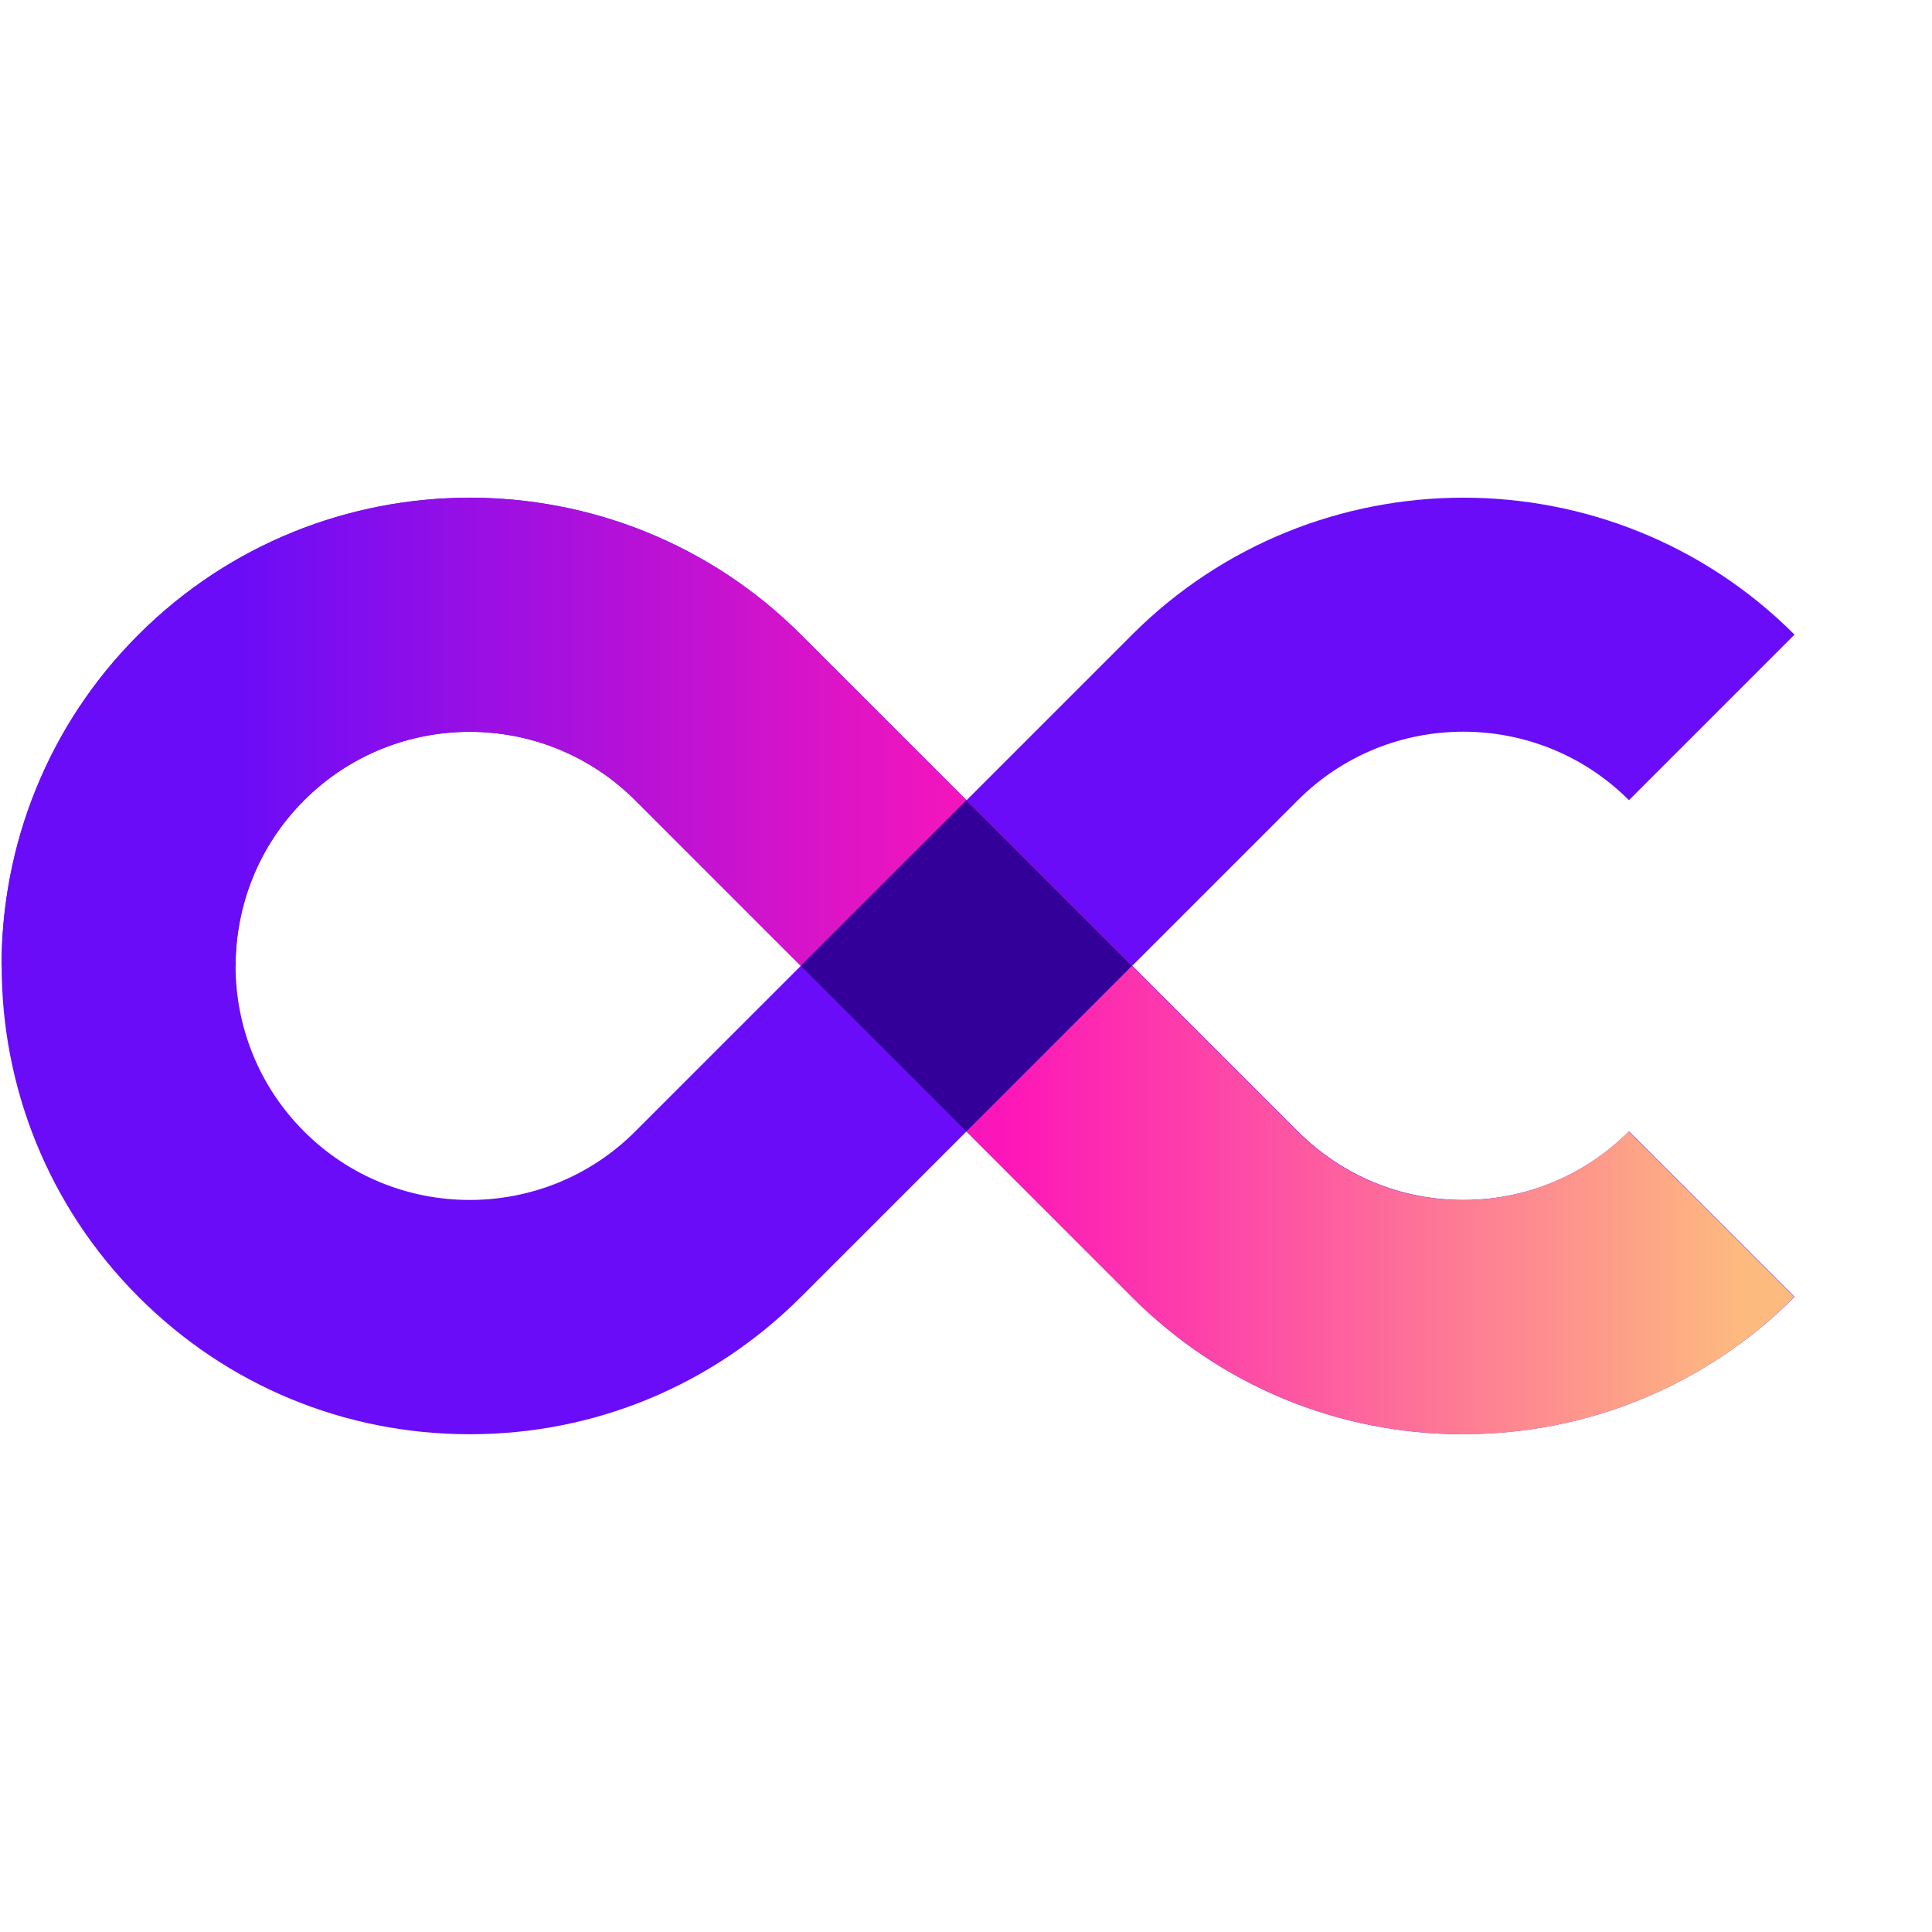
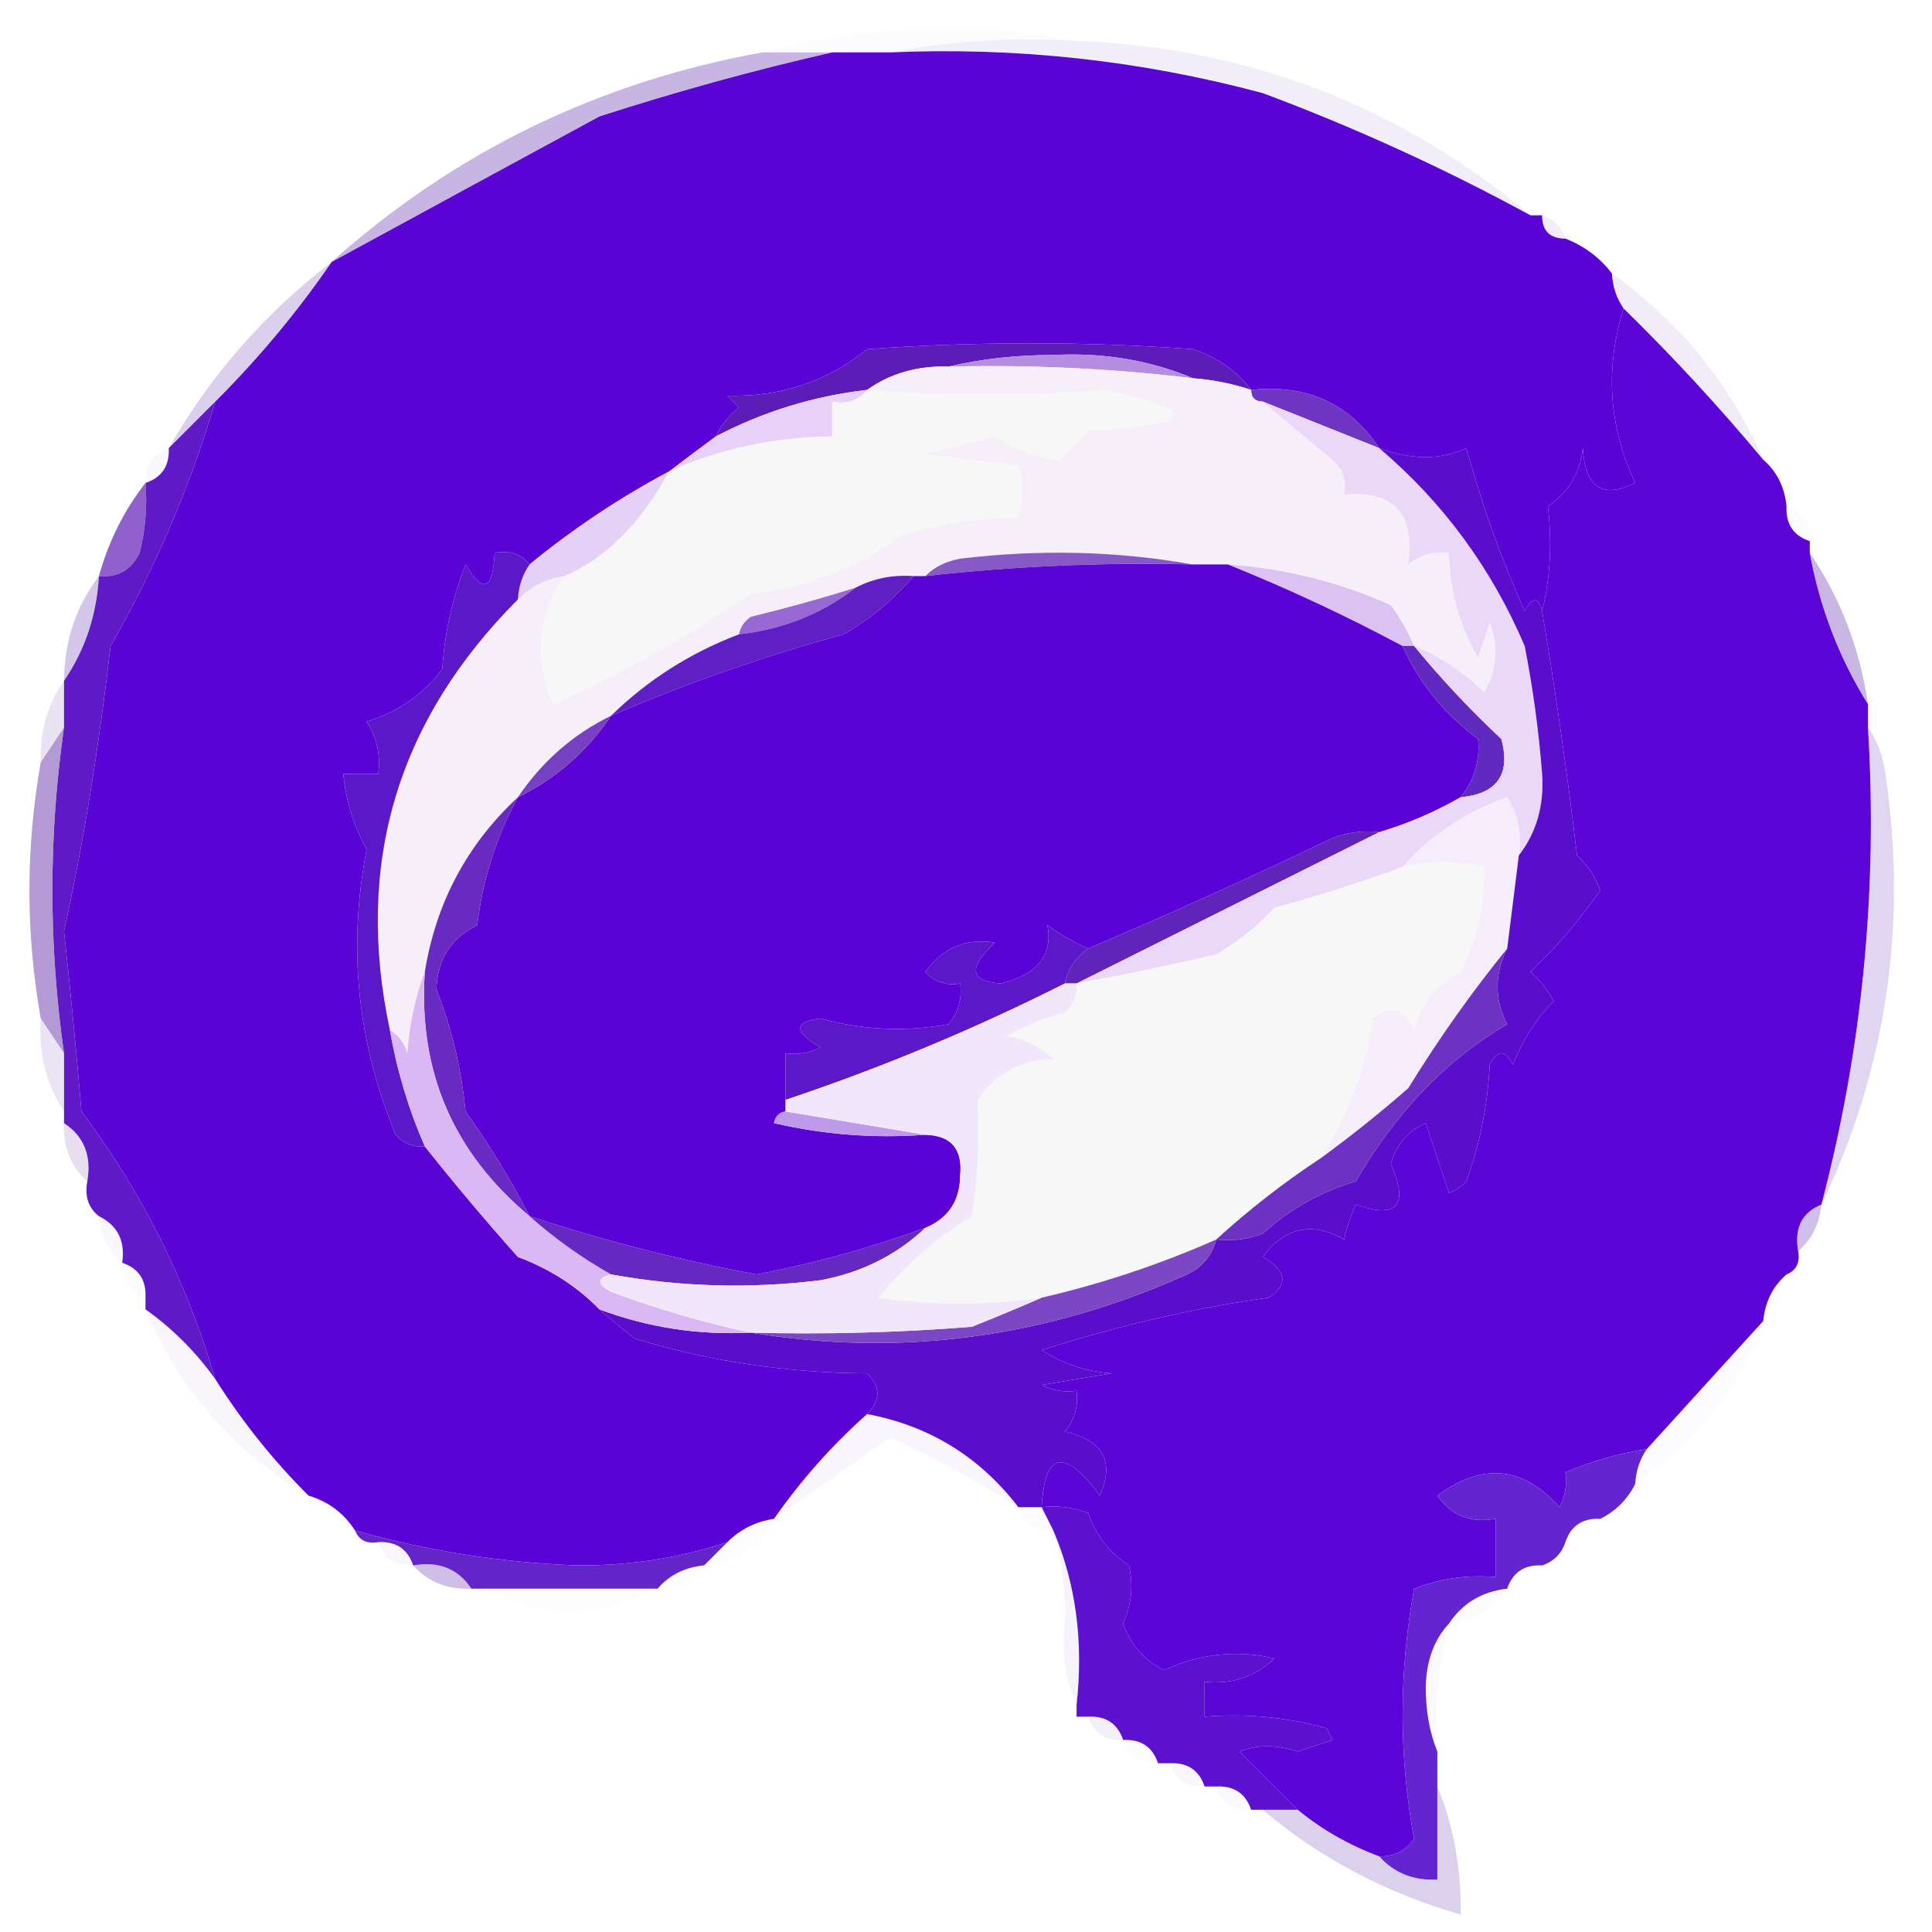
- <svg xmlns="http://www.w3.org/2000/svg" id="Layer_2" data-name="Layer 2" viewBox="0 0 165 165">
-   <defs>
-     <style>
-       .cls-1 {
-         fill: url(#linear-gradient);
-       }
- 
-       .cls-1, .cls-2, .cls-3, .cls-4 {
-         stroke-width: 0px;
-       }
- 
-       .cls-2 {
-         fill: #6a0cf8;
-       }
- 
-       .cls-3 {
-         fill: none;
-       }
- 
-       .cls-4 {
-         fill: #309;
-       }
-     </style>
-     <linearGradient id="linear-gradient" x1=".13" y1="82.5" x2="153.24" y2="82.5" gradientUnits="userSpaceOnUse">
-       <stop offset=".13" stop-color="#6a0cf8" />
-       <stop offset=".56" stop-color="#fd16b8" />
-       <stop offset=".97" stop-color="#fdba7f" />
-     </linearGradient>
-   </defs>
-   <g id="Layer_1-2" data-name="Layer 1">
-     <g>
-       <path class="cls-3" d="m140.58,9.06h0c-37.78-12.09-78.38-12.09-116.16,0h0c-7.3,2.34-13.02,8.05-15.35,15.35h0c-12.09,37.78-12.09,78.39,0,116.16h0c2.34,7.3,8.05,13.02,15.35,15.35h0c37.78,12.09,78.38,12.09,116.16,0h0c7.3-2.34,13.02-8.05,15.35-15.35h0c12.09-37.78,12.09-78.39,0-116.16h0c-2.34-7.3-8.05-13.02-15.35-15.35Z" />
-       <g>
-         <path class="cls-2" d="m124.96,122.49c-10.68,0-20.73-4.16-28.28-11.72l-14.14-14.14-14.14,14.14c-7.56,7.55-17.6,11.72-28.28,11.72s-20.73-4.16-28.28-11.72c-15.6-15.6-15.6-40.97,0-56.57,15.6-15.6,40.97-15.6,56.57,0l14.14,14.14,14.14-14.14c15.6-15.59,40.97-15.6,56.57,0l-14.14,14.14c-7.8-7.8-20.49-7.8-28.28,0l-14.14,14.14,14.14,14.14c3.78,3.78,8.8,5.86,14.14,5.86s10.36-2.08,14.14-5.86l14.14,14.14c-7.56,7.55-17.6,11.72-28.28,11.72ZM40.11,62.5c-5.12,0-10.24,1.95-14.14,5.85-7.8,7.8-7.8,20.49,0,28.28,7.8,7.8,20.49,7.8,28.28,0l14.14-14.14-14.14-14.14c-3.9-3.9-9.02-5.85-14.14-5.85Z" />
-         <path class="cls-1" d="m11.82,54.21C4.02,62,.12,72.25.13,82.49h19.99c0-5.12,1.95-10.24,5.85-14.14,3.9-3.9,9.02-5.85,14.14-5.85s10.24,1.95,14.14,5.85l14.14,14.14,14.14,14.14,14.14,14.14c7.56,7.55,17.6,11.72,28.28,11.72s20.73-4.16,28.28-11.72l-14.14-14.14c-3.78,3.78-8.8,5.86-14.14,5.86s-10.36-2.08-14.14-5.86l-14.14-14.14h0s-14.14-14.14-14.14-14.14l-14.14-14.14c-15.6-15.59-40.97-15.6-56.57,0Z" />
-         <rect class="cls-4" x="72.53" y="72.49" width="20" height="20" transform="translate(-34.16 82.52) rotate(-45)" />
-       </g>
-     </g>
+ <svg xmlns="http://www.w3.org/2000/svg" version="1.1" width="166px" height="166px" style="shape-rendering:geometricPrecision; text-rendering:geometricPrecision; image-rendering:optimizeQuality; fill-rule:evenodd; clip-rule:evenodd">
+   <g>
+     <path style="opacity:0.059" fill="#d0c3e6" d="M 92.5,3.5 C 86.974,3.179 81.641,3.512 76.5,4.5C 74.833,4.5 73.167,4.5 71.5,4.5C 69.5,4.5 67.5,4.5 65.5,4.5C 70.933,3.069 76.6,2.402 82.5,2.5C 86.017,2.502 89.351,2.835 92.5,3.5 Z" />
+   </g>
+   <g>
+     <path style="opacity:1" fill="#5b04d6" d="M 71.5,4.5 C 73.167,4.5 74.833,4.5 76.5,4.5C 87.348,4.026 98.015,5.193 108.5,8C 116.417,10.958 124.083,14.458 131.5,18.5C 131.833,18.5 132.167,18.5 132.5,18.5C 132.5,19.833 133.167,20.5 134.5,20.5C 136.141,21.147 137.474,22.147 138.5,23.5C 138.557,24.609 138.89,25.609 139.5,26.5C 137.89,31.666 138.223,36.666 140.5,41.5C 137.682,42.882 136.182,41.882 136,38.5C 135.755,40.663 134.755,42.33 133,43.5C 133.367,46.665 133.201,49.665 132.5,52.5C 132.19,51.262 131.69,51.262 131,52.5C 128.96,47.947 127.293,43.281 126,38.5C 123.793,39.538 121.293,39.538 118.5,38.5C 115.948,34.663 112.281,32.997 107.5,33.5C 106.251,31.864 104.584,30.697 102.5,30C 93.167,29.333 83.833,29.333 74.5,30C 71.059,32.789 67.059,34.123 62.5,34C 62.833,34.333 63.167,34.667 63.5,35C 62.62,35.708 61.953,36.542 61.5,37.5C 60.128,38.512 58.795,39.512 57.5,40.5C 53.228,42.774 49.228,45.441 45.5,48.5C 44.791,47.596 43.791,47.263 42.5,47.5C 42.349,50.718 41.516,51.051 40,48.5C 38.873,51.377 38.206,54.377 38,57.5C 36.316,59.706 34.15,61.206 31.5,62C 32.38,63.356 32.714,64.856 32.5,66.5C 31.5,66.5 30.5,66.5 29.5,66.5C 29.715,68.774 30.382,70.941 31.5,73C 29.871,81.412 30.704,89.579 34,97.5C 34.671,98.252 35.504,98.586 36.5,98.5C 39.03,101.688 41.696,104.855 44.5,108C 47.239,109.026 49.572,110.526 51.5,112.5C 52.429,113.315 53.429,114.148 54.5,115C 60.935,116.963 67.601,117.963 74.5,118C 75.684,119.145 75.684,120.312 74.5,121.5C 71.491,124.177 68.824,127.177 66.5,130.5C 64.938,130.733 63.605,131.4 62.5,132.5C 58.372,133.874 54.039,134.541 49.5,134.5C 43.015,134.252 36.682,133.252 30.5,131.5C 29.564,130.026 28.23,129.026 26.5,128.5C 23.453,125.455 20.787,122.122 18.5,118.5C 16.016,110.046 12.182,102.379 7,95.5C 6.56,90.327 6.06,85.161 5.5,80C 7.131,72.644 8.465,64.478 9.5,55.5C 13.316,48.866 16.316,41.866 18.5,34.5C 22.233,30.773 25.567,26.773 28.5,22.5C 36.038,18.392 43.705,14.226 51.5,10C 58.208,7.834 64.874,6.001 71.5,4.5 Z" />
+   </g>
+   <g>
+     <path style="opacity:0.184" fill="#baa2df" d="M 76.5,4.5 C 81.641,3.512 86.974,3.179 92.5,3.5C 107.303,4.105 120.303,9.105 131.5,18.5C 124.083,14.458 116.417,10.958 108.5,8C 98.015,5.193 87.348,4.026 76.5,4.5 Z" />
+   </g>
+   <g>
+     <path style="opacity:0.671" fill="#ae91d7" d="M 65.5,4.5 C 67.5,4.5 69.5,4.5 71.5,4.5C 64.874,6.001 58.208,7.834 51.5,10C 43.705,14.226 36.038,18.392 28.5,22.5C 39.063,13.053 51.397,7.053 65.5,4.5 Z" />
+   </g>
+   <g>
+     <path style="opacity:0.31" fill="#d4c5e8" d="M 132.5,18.5 C 133.5,18.833 134.167,19.5 134.5,20.5C 133.167,20.5 132.5,19.833 132.5,18.5 Z" />
+   </g>
+   <g>
+     <path style="opacity:0.302" fill="#d1c1e8" d="M 138.5,23.5 C 144.342,27.669 148.675,33.002 151.5,39.5C 147.733,34.977 143.733,30.643 139.5,26.5C 138.89,25.609 138.557,24.609 138.5,23.5 Z" />
+   </g>
+   <g>
+     <path style="opacity:0.522" fill="#bba2dd" d="M 28.5,22.5 C 25.567,26.773 22.233,30.773 18.5,34.5C 17.167,35.833 15.833,37.167 14.5,38.5C 18.084,32.247 22.751,26.914 28.5,22.5 Z" />
+   </g>
+   <g>
+     <path style="opacity:1" fill="#5d1bb7" d="M 107.5,33.5 C 105.883,32.962 104.216,32.629 102.5,32.5C 98.797,30.945 94.797,30.278 90.5,30.5C 87.314,30.502 84.314,30.835 81.5,31.5C 78.848,31.41 76.514,32.076 74.5,33.5C 69.91,34.03 65.576,35.364 61.5,37.5C 61.953,36.542 62.62,35.708 63.5,35C 63.167,34.667 62.833,34.333 62.5,34C 67.059,34.123 71.059,32.789 74.5,30C 83.833,29.333 93.167,29.333 102.5,30C 104.584,30.697 106.251,31.864 107.5,33.5 Z" />
+   </g>
+   <g>
+     <path style="opacity:1" fill="#b48ce0" d="M 81.5,31.5 C 84.314,30.835 87.314,30.502 90.5,30.5C 94.797,30.278 98.797,30.945 102.5,32.5C 95.535,31.659 88.535,31.326 81.5,31.5 Z" />
+   </g>
+   <g>
+     <path style="opacity:1" fill="#6e35c2" d="M 107.5,33.5 C 112.281,32.997 115.948,34.663 118.5,38.5C 115.167,37.167 111.833,35.833 108.5,34.5C 107.833,34.5 107.5,34.167 107.5,33.5 Z" />
+   </g>
+   <g>
+     <path style="opacity:1" fill="#5b05d7" d="M 139.5,26.5 C 143.733,30.643 147.733,34.977 151.5,39.5C 152.674,40.514 153.34,41.847 153.5,43.5C 153.427,45.027 154.094,46.027 155.5,46.5C 155.5,46.833 155.5,47.167 155.5,47.5C 156.36,52.207 158.027,56.541 160.5,60.5C 160.5,61.167 160.5,61.833 160.5,62.5C 161.353,76.436 160.02,90.103 156.5,103.5C 154.824,104.183 154.157,105.517 154.5,107.5C 154.672,108.492 154.338,109.158 153.5,109.5C 152.326,110.514 151.66,111.847 151.5,113.5C 148.167,117.167 144.833,120.833 141.5,124.5C 139.071,124.884 136.737,125.551 134.5,126.5C 134.649,127.552 134.483,128.552 134,129.5C 130.877,125.971 127.377,125.638 123.5,128.5C 124.668,130.217 126.335,130.884 128.5,130.5C 128.5,132.167 128.5,133.833 128.5,135.5C 126.08,135.292 123.747,135.626 121.5,136.5C 120.188,143.724 120.188,150.891 121.5,158C 120.756,159.039 119.756,159.539 118.5,159.5C 115.9,158.532 113.566,157.199 111.5,155.5C 109.881,153.881 108.215,152.215 106.5,150.5C 107.995,149.888 109.662,149.888 111.5,150.5C 112.5,150.167 113.5,149.833 114.5,149.5C 114.333,149.167 114.167,148.833 114,148.5C 110.606,147.544 107.106,147.211 103.5,147.5C 103.5,146.5 103.5,145.5 103.5,144.5C 105.827,144.753 107.827,144.086 109.5,142.5C 106.324,141.738 103.158,142.071 100,143.5C 98.298,142.631 97.131,141.298 96.5,139.5C 97.228,137.845 97.395,136.179 97,134.5C 95.325,133.405 94.158,131.905 93.5,130C 92.207,129.51 90.873,129.343 89.5,129.5C 89.763,124.722 91.43,124.388 94.5,128.5C 95.792,125.589 94.792,123.756 91.5,123C 92.337,121.989 92.67,120.822 92.5,119.5C 91.448,119.649 90.448,119.483 89.5,119C 91.5,118.667 93.5,118.333 95.5,118C 93.285,117.83 91.285,117.163 89.5,116C 96.044,113.902 102.544,112.402 109,111.5C 110.726,110.352 110.559,109.185 108.5,108C 110.393,105.443 112.727,104.943 115.5,106.5C 115.669,105.603 116.002,104.603 116.5,103.5C 120.08,104.75 121.08,103.583 119.5,100C 119.954,98.378 120.954,97.212 122.5,96.5C 123.167,98.5 123.833,100.5 124.5,102.5C 125.086,102.291 125.586,101.957 126,101.5C 127.153,98.289 127.82,94.956 128,91.5C 128.667,90.167 129.333,90.167 130,91.5C 130.789,89.42 131.956,87.587 133.5,86C 132.978,85.05 132.311,84.216 131.5,83.5C 133.727,81.393 135.727,79.06 137.5,76.5C 137.081,75.328 136.415,74.328 135.5,73.5C 134.664,66.451 133.664,59.451 132.5,52.5C 133.201,49.665 133.367,46.665 133,43.5C 134.755,42.33 135.755,40.663 136,38.5C 136.182,41.882 137.682,42.882 140.5,41.5C 138.223,36.666 137.89,31.666 139.5,26.5 Z" />
+   </g>
+   <g>
+     <path style="opacity:1" fill="#f7f7f8" d="M 74.5,33.5 C 81.376,34.062 88.209,34.062 95,33.5C 103.294,35.318 102.794,36.485 93.5,37C 92.667,37.833 91.833,38.667 91,39.5C 89.261,39.434 87.428,38.767 85.5,37.5C 83.5,38 81.5,38.5 79.5,39C 82.167,39.333 84.833,39.667 87.5,40C 87.966,41.299 87.966,42.799 87.5,44.5C 84.09,44.457 80.757,44.957 77.5,46C 73.642,48.809 69.309,50.476 64.5,51C 59.031,54.73 53.364,57.896 47.5,60.5C 45.876,56.556 46.209,52.889 48.5,49.5C 52.06,47.95 55.06,44.95 57.5,40.5C 61.862,38.544 66.529,37.544 71.5,37.5C 71.5,36.5 71.5,35.5 71.5,34.5C 72.791,34.737 73.791,34.404 74.5,33.5 Z" />
+   </g>
+   <g>
+     <path style="opacity:1" fill="#e7d1f8" d="M 74.5,33.5 C 73.791,34.404 72.791,34.737 71.5,34.5C 71.5,35.5 71.5,36.5 71.5,37.5C 66.529,37.544 61.862,38.544 57.5,40.5C 58.795,39.512 60.128,38.512 61.5,37.5C 65.576,35.364 69.91,34.03 74.5,33.5 Z" />
+   </g>
+   <g>
+     <path style="opacity:0.173" fill="#dacded" d="M 14.5,38.5 C 14.573,40.027 13.906,41.027 12.5,41.5C 12.427,39.973 13.094,38.973 14.5,38.5 Z" />
+   </g>
+   <g>
+     <path style="opacity:1" fill="#f6effa" d="M 81.5,31.5 C 88.535,31.326 95.535,31.659 102.5,32.5C 104.216,32.629 105.883,32.962 107.5,33.5C 107.5,34.167 107.833,34.5 108.5,34.5C 110.429,36.148 112.429,37.815 114.5,39.5C 115.386,40.325 115.719,41.325 115.5,42.5C 119.759,42.102 121.592,44.102 121,48.5C 122.011,47.663 123.178,47.33 124.5,47.5C 124.562,50.753 125.396,53.753 127,56.5C 127.333,55.5 127.667,54.5 128,53.5C 128.808,55.579 128.641,57.579 127.5,59.5C 125.736,57.722 123.736,56.389 121.5,55.5C 120.972,54.279 120.305,53.113 119.5,52C 115.086,50.015 110.42,48.848 105.5,48.5C 104.5,48.5 103.5,48.5 102.5,48.5C 96.013,47.346 89.346,47.179 82.5,48C 81.263,48.232 80.263,48.732 79.5,49.5C 79.167,49.5 78.833,49.5 78.5,49.5C 76.709,49.366 75.042,49.699 73.5,50.5C 70.546,51.428 67.546,52.261 64.5,53C 63.944,53.383 63.611,53.883 63.5,54.5C 59.317,56.087 55.651,58.421 52.5,61.5C 49.236,63.094 46.569,65.427 44.5,68.5C 40.136,72.547 37.469,77.547 36.5,83.5C 35.686,85.631 35.186,87.964 35,90.5C 34.722,89.584 34.222,88.918 33.5,88.5C 30.448,74.246 34.115,61.912 44.5,51.5C 45.605,50.4 46.938,49.733 48.5,49.5C 46.209,52.889 45.876,56.556 47.5,60.5C 53.364,57.896 59.031,54.73 64.5,51C 69.309,50.476 73.642,48.809 77.5,46C 80.757,44.957 84.09,44.457 87.5,44.5C 87.966,42.799 87.966,41.299 87.5,40C 84.833,39.667 82.167,39.333 79.5,39C 81.5,38.5 83.5,38 85.5,37.5C 87.428,38.767 89.261,39.434 91,39.5C 91.833,38.667 92.667,37.833 93.5,37C 102.794,36.485 103.294,35.318 95,33.5C 88.209,34.062 81.376,34.062 74.5,33.5C 76.514,32.076 78.848,31.41 81.5,31.5 Z" />
+   </g>
+   <g>
+     <path style="opacity:1" fill="#e5d1f5" d="M 57.5,40.5 C 55.06,44.95 52.06,47.95 48.5,49.5C 46.938,49.733 45.605,50.4 44.5,51.5C 44.557,50.391 44.89,49.391 45.5,48.5C 49.228,45.441 53.228,42.774 57.5,40.5 Z" />
+   </g>
+   <g>
+     <path style="opacity:0.11" fill="#e8e1f4" d="M 153.5,43.5 C 154.906,43.973 155.573,44.973 155.5,46.5C 154.094,46.027 153.427,45.027 153.5,43.5 Z" />
+   </g>
+   <g>
+     <path style="opacity:1" fill="#8759c6" d="M 102.5,48.5 C 94.799,48.309 87.132,48.642 79.5,49.5C 80.263,48.732 81.263,48.232 82.5,48C 89.346,47.179 96.013,47.346 102.5,48.5 Z" />
+   </g>
+   <g>
+     <path style="opacity:1" fill="#9060cc" d="M 12.5,41.5 C 12.662,43.527 12.495,45.527 12,47.5C 11.29,48.973 10.124,49.64 8.5,49.5C 9.326,46.515 10.659,43.849 12.5,41.5 Z" />
+   </g>
+   <g>
+     <path style="opacity:1" fill="#dcc1f3" d="M 105.5,48.5 C 110.42,48.848 115.086,50.015 119.5,52C 120.305,53.113 120.972,54.279 121.5,55.5C 121.167,55.5 120.833,55.5 120.5,55.5C 115.587,52.875 110.587,50.542 105.5,48.5 Z" />
+   </g>
+   <g>
+     <path style="opacity:0.741" fill="#b69ddc" d="M 155.5,47.5 C 158.129,51.377 159.796,55.71 160.5,60.5C 158.027,56.541 156.36,52.207 155.5,47.5 Z" />
+   </g>
+   <g>
+     <path style="opacity:1" fill="#9868d5" d="M 73.5,50.5 C 70.646,52.729 67.313,54.062 63.5,54.5C 63.611,53.883 63.944,53.383 64.5,53C 67.546,52.261 70.546,51.428 73.5,50.5 Z" />
+   </g>
+   <g>
+     <path style="opacity:0.612" fill="#b9a0dc" d="M 8.5,49.5 C 8.31,52.855 7.31,55.855 5.5,58.5C 5.528,55.084 6.528,52.084 8.5,49.5 Z" />
+   </g>
+   <g>
+     <path style="opacity:1" fill="#601fc5" d="M 78.5,49.5 C 76.786,51.515 74.786,53.181 72.5,54.5C 65.537,56.414 58.87,58.747 52.5,61.5C 55.651,58.421 59.317,56.087 63.5,54.5C 67.313,54.062 70.646,52.729 73.5,50.5C 75.042,49.699 76.709,49.366 78.5,49.5 Z" />
+   </g>
+   <g>
+     <path style="opacity:1" fill="#5b03d7" d="M 102.5,48.5 C 103.5,48.5 104.5,48.5 105.5,48.5C 110.587,50.542 115.587,52.875 120.5,55.5C 121.904,58.662 124.071,61.328 127,63.5C 127.182,65.33 126.682,66.997 125.5,68.5C 123.287,69.773 120.954,70.773 118.5,71.5C 117.127,71.343 115.793,71.51 114.5,72C 107.483,75.369 100.483,78.535 93.5,81.5C 92.279,80.972 91.113,80.305 90,79.5C 90.474,82.084 89.14,83.751 86,84.5C 83.314,84.316 83.148,83.15 85.5,81C 83.064,80.564 81.064,81.397 79.5,83.5C 80.325,84.386 81.325,84.719 82.5,84.5C 82.67,85.822 82.337,86.989 81.5,88C 77.798,88.681 74.131,88.515 70.5,87.5C 68.185,87.799 68.185,88.632 70.5,90C 69.552,90.483 68.552,90.65 67.5,90.5C 67.5,91.833 67.5,93.167 67.5,94.5C 67.5,94.833 67.5,95.167 67.5,95.5C 66.957,95.56 66.624,95.893 66.5,96.5C 70.783,97.492 75.116,97.826 79.5,97.5C 81.722,97.559 82.722,98.725 82.5,101C 82.478,103.183 81.478,104.683 79.5,105.5C 74.814,107.214 69.981,108.547 65,109.5C 58.362,108.257 51.862,106.591 45.5,104.5C 43.919,101.403 42.086,98.403 40,95.5C 39.641,91.814 38.807,88.314 37.5,85C 37.581,82.443 38.747,80.61 41,79.5C 41.484,75.55 42.651,71.883 44.5,68.5C 47.764,66.906 50.431,64.573 52.5,61.5C 58.87,58.747 65.537,56.414 72.5,54.5C 74.786,53.181 76.786,51.515 78.5,49.5C 78.833,49.5 79.167,49.5 79.5,49.5C 87.132,48.642 94.799,48.309 102.5,48.5 Z" />
+   </g>
+   <g>
+     <path style="opacity:1" fill="#6029bf" d="M 120.5,55.5 C 120.833,55.5 121.167,55.5 121.5,55.5C 123.795,58.297 126.295,60.964 129,63.5C 129.813,66.539 128.646,68.206 125.5,68.5C 126.682,66.997 127.182,65.33 127,63.5C 124.071,61.328 121.904,58.662 120.5,55.5 Z" />
+   </g>
+   <g>
+     <path style="opacity:0.365" fill="#c3b1dd" d="M 5.5,58.5 C 5.5,59.833 5.5,61.167 5.5,62.5C 4.833,63.5 4.167,64.5 3.5,65.5C 3.41,62.848 4.076,60.514 5.5,58.5 Z" />
+   </g>
+   <g>
+     <path style="opacity:1" fill="#5b18c9" d="M 45.5,48.5 C 44.89,49.391 44.557,50.391 44.5,51.5C 34.115,61.912 30.448,74.246 33.5,88.5C 34.099,91.963 35.099,95.296 36.5,98.5C 35.504,98.586 34.671,98.252 34,97.5C 30.704,89.579 29.871,81.412 31.5,73C 30.382,70.941 29.715,68.774 29.5,66.5C 30.5,66.5 31.5,66.5 32.5,66.5C 32.714,64.856 32.38,63.356 31.5,62C 34.15,61.206 36.316,59.706 38,57.5C 38.206,54.377 38.873,51.377 40,48.5C 41.516,51.051 42.349,50.718 42.5,47.5C 43.791,47.263 44.791,47.596 45.5,48.5 Z" />
+   </g>
+   <g>
+     <path style="opacity:1" fill="#7540c1" d="M 52.5,61.5 C 50.431,64.573 47.764,66.906 44.5,68.5C 46.569,65.427 49.236,63.094 52.5,61.5 Z" />
+   </g>
+   <g>
+     <path style="opacity:1" fill="#5f19c6" d="M 18.5,34.5 C 16.316,41.866 13.316,48.866 9.5,55.5C 8.465,64.478 7.131,72.644 5.5,80C 6.06,85.161 6.56,90.327 7,95.5C 12.182,102.379 16.016,110.046 18.5,118.5C 16.812,116.146 14.812,114.146 12.5,112.5C 12.5,112.167 12.5,111.833 12.5,111.5C 12.573,109.973 11.906,108.973 10.5,108.5C 10.771,106.62 10.104,105.287 8.5,104.5C 7.596,103.791 7.263,102.791 7.5,101.5C 7.88,99.302 7.213,97.635 5.5,96.5C 5.5,96.167 5.5,95.833 5.5,95.5C 5.5,93.833 5.5,92.167 5.5,90.5C 4.167,81.167 4.167,71.833 5.5,62.5C 5.5,61.167 5.5,59.833 5.5,58.5C 7.31,55.855 8.31,52.855 8.5,49.5C 10.124,49.64 11.29,48.973 12,47.5C 12.495,45.527 12.662,43.527 12.5,41.5C 13.906,41.027 14.573,40.027 14.5,38.5C 15.833,37.167 17.167,35.833 18.5,34.5 Z" />
+   </g>
+   <g>
+     <path style="opacity:1" fill="#6024ba" d="M 118.5,71.5 C 109.833,75.833 101.167,80.167 92.5,84.5C 92.167,84.5 91.833,84.5 91.5,84.5C 91.782,83.222 92.449,82.222 93.5,81.5C 100.483,78.535 107.483,75.369 114.5,72C 115.793,71.51 117.127,71.343 118.5,71.5 Z" />
+   </g>
+   <g>
+     <path style="opacity:1" fill="#ebd7f8" d="M 108.5,34.5 C 111.833,35.833 115.167,37.167 118.5,38.5C 123.993,43.164 128.16,48.831 131,55.5C 131.717,59.137 132.217,62.804 132.5,66.5C 132.684,69.205 132.017,71.538 130.5,73.5C 130.785,71.712 130.452,70.045 129.5,68.5C 125.851,69.804 122.851,71.804 120.5,74.5C 116.916,75.815 113.249,76.982 109.5,78C 108.04,79.582 106.373,80.915 104.5,82C 100.506,82.945 96.506,83.778 92.5,84.5C 101.167,80.167 109.833,75.833 118.5,71.5C 120.954,70.773 123.287,69.773 125.5,68.5C 128.646,68.206 129.813,66.539 129,63.5C 126.295,60.964 123.795,58.297 121.5,55.5C 123.736,56.389 125.736,57.722 127.5,59.5C 128.641,57.579 128.808,55.579 128,53.5C 127.667,54.5 127.333,55.5 127,56.5C 125.396,53.753 124.562,50.753 124.5,47.5C 123.178,47.33 122.011,47.663 121,48.5C 121.592,44.102 119.759,42.102 115.5,42.5C 115.719,41.325 115.386,40.325 114.5,39.5C 112.429,37.815 110.429,36.148 108.5,34.5 Z" />
+   </g>
+   <g>
+     <path style="opacity:1" fill="#f7f7f8" d="M 113.5,99.5 C 110.319,101.592 107.319,103.925 104.5,106.5C 99.685,108.63 94.685,110.297 89.5,111.5C 84.787,112.18 80.12,112.18 75.5,111.5C 77.751,108.705 80.418,106.372 83.5,104.5C 84.021,101.222 84.187,97.889 84,94.5C 85.558,92.232 87.724,91.066 90.5,91C 89.377,89.956 88.044,89.29 86.5,89C 88.087,88.138 89.754,87.471 91.5,87C 92.252,86.329 92.586,85.496 92.5,84.5C 96.506,83.778 100.506,82.945 104.5,82C 106.373,80.915 108.04,79.582 109.5,78C 113.249,76.982 116.916,75.815 120.5,74.5C 122.698,73.933 125.031,73.933 127.5,74.5C 127.6,77.667 126.933,80.667 125.5,83.5C 123.465,84.597 122.132,86.263 121.5,88.5C 120.572,86.665 119.406,86.332 118,87.5C 117.42,91.643 115.92,95.643 113.5,99.5 Z" />
+   </g>
+   <g>
+     <path style="opacity:0.718" fill="#9572c5" d="M 5.5,62.5 C 4.167,71.833 4.167,81.167 5.5,90.5C 4.833,89.5 4.167,88.5 3.5,87.5C 2.204,80.18 2.204,72.846 3.5,65.5C 4.167,64.5 4.833,63.5 5.5,62.5 Z" />
+   </g>
+   <g>
+     <path style="opacity:0.42" fill="#b69dde" d="M 160.5,62.5 C 161.29,63.608 161.79,64.942 162,66.5C 163.912,79.536 162.078,91.87 156.5,103.5C 160.02,90.103 161.353,76.436 160.5,62.5 Z" />
+   </g>
+   <g>
+     <path style="opacity:1" fill="#f6edfc" d="M 130.5,73.5 C 130.167,76.167 129.833,78.833 129.5,81.5C 126.443,85.258 123.61,89.258 121,93.5C 118.561,95.629 116.061,97.629 113.5,99.5C 115.92,95.643 117.42,91.643 118,87.5C 119.406,86.332 120.572,86.665 121.5,88.5C 122.132,86.263 123.465,84.597 125.5,83.5C 126.933,80.667 127.6,77.667 127.5,74.5C 125.031,73.933 122.698,73.933 120.5,74.5C 122.851,71.804 125.851,69.804 129.5,68.5C 130.452,70.045 130.785,71.712 130.5,73.5 Z" />
+   </g>
+   <g>
+     <path style="opacity:1" fill="#5c17c9" d="M 93.5,81.5 C 92.449,82.222 91.782,83.222 91.5,84.5C 83.691,88.432 75.691,91.766 67.5,94.5C 67.5,93.167 67.5,91.833 67.5,90.5C 68.552,90.65 69.552,90.483 70.5,90C 68.185,88.632 68.185,87.799 70.5,87.5C 74.131,88.515 77.798,88.681 81.5,88C 82.337,86.989 82.67,85.822 82.5,84.5C 81.325,84.719 80.325,84.386 79.5,83.5C 81.064,81.397 83.064,80.564 85.5,81C 83.148,83.15 83.314,84.316 86,84.5C 89.14,83.751 90.474,82.084 90,79.5C 91.113,80.305 92.279,80.972 93.5,81.5 Z" />
+   </g>
+   <g>
+     <path style="opacity:0.337" fill="#c3afdf" d="M 3.5,87.5 C 4.167,88.5 4.833,89.5 5.5,90.5C 5.5,92.167 5.5,93.833 5.5,95.5C 3.96,93.162 3.294,90.495 3.5,87.5 Z" />
+   </g>
+   <g>
+     <path style="opacity:1" fill="#682ac0" d="M 44.5,68.5 C 42.651,71.883 41.484,75.55 41,79.5C 38.747,80.61 37.581,82.443 37.5,85C 38.807,88.314 39.641,91.814 40,95.5C 42.086,98.403 43.919,101.403 45.5,104.5C 38.928,99.023 35.928,92.023 36.5,83.5C 37.469,77.547 40.136,72.547 44.5,68.5 Z" />
+   </g>
+   <g>
+     <path style="opacity:1" fill="#bf99ea" d="M 67.5,95.5 C 71.5,96.167 75.5,96.833 79.5,97.5C 75.116,97.826 70.783,97.492 66.5,96.5C 66.624,95.893 66.957,95.56 67.5,95.5 Z" />
+   </g>
+   <g>
+     <path style="opacity:0.38" fill="#bfa9d8" d="M 5.5,96.5 C 7.213,97.635 7.88,99.302 7.5,101.5C 6.069,100.22 5.402,98.553 5.5,96.5 Z" />
+   </g>
+   <g>
+     <path style="opacity:1" fill="#5b0dcc" d="M 132.5,52.5 C 133.664,59.451 134.664,66.451 135.5,73.5C 136.415,74.328 137.081,75.328 137.5,76.5C 135.727,79.06 133.727,81.393 131.5,83.5C 132.311,84.216 132.978,85.05 133.5,86C 131.956,87.587 130.789,89.42 130,91.5C 129.333,90.167 128.667,90.167 128,91.5C 127.82,94.956 127.153,98.289 126,101.5C 125.586,101.957 125.086,102.291 124.5,102.5C 123.833,100.5 123.167,98.5 122.5,96.5C 120.954,97.212 119.954,98.378 119.5,100C 121.08,103.583 120.08,104.75 116.5,103.5C 116.002,104.603 115.669,105.603 115.5,106.5C 112.727,104.943 110.393,105.443 108.5,108C 110.559,109.185 110.726,110.352 109,111.5C 102.544,112.402 96.044,113.902 89.5,116C 91.285,117.163 93.285,117.83 95.5,118C 93.5,118.333 91.5,118.667 89.5,119C 90.448,119.483 91.448,119.649 92.5,119.5C 92.67,120.822 92.337,121.989 91.5,123C 94.792,123.756 95.792,125.589 94.5,128.5C 91.43,124.388 89.763,124.722 89.5,129.5C 88.833,129.5 88.167,129.5 87.5,129.5C 84.17,125.164 79.837,122.498 74.5,121.5C 75.684,120.312 75.684,119.145 74.5,118C 67.601,117.963 60.935,116.963 54.5,115C 53.429,114.148 52.429,113.315 51.5,112.5C 55.661,114.063 59.995,114.729 64.5,114.5C 77.381,116.621 89.881,114.954 102,109.5C 103.31,108.87 104.144,107.87 104.5,106.5C 105.873,106.657 107.207,106.49 108.5,106C 110.775,103.917 113.442,102.417 116.5,101.5C 119.986,95.523 124.319,91.023 129.5,88C 128.395,85.88 128.395,83.713 129.5,81.5C 129.833,78.833 130.167,76.167 130.5,73.5C 132.017,71.538 132.684,69.205 132.5,66.5C 132.217,62.804 131.717,59.137 131,55.5C 128.16,48.831 123.993,43.164 118.5,38.5C 121.293,39.538 123.793,39.538 126,38.5C 127.293,43.281 128.96,47.947 131,52.5C 131.69,51.262 132.19,51.262 132.5,52.5 Z" />
+   </g>
+   <g>
+     <path style="opacity:1" fill="#dbb8f4" d="M 36.5,83.5 C 35.928,92.023 38.928,99.023 45.5,104.5C 47.657,106.412 49.991,108.079 52.5,109.5C 51.262,109.81 51.262,110.31 52.5,111C 56.543,112.491 60.543,113.658 64.5,114.5C 59.995,114.729 55.661,114.063 51.5,112.5C 49.572,110.526 47.239,109.026 44.5,108C 41.696,104.855 39.03,101.688 36.5,98.5C 35.099,95.296 34.099,91.963 33.5,88.5C 34.222,88.918 34.722,89.584 35,90.5C 35.186,87.964 35.686,85.631 36.5,83.5 Z" />
+   </g>
+   <g>
+     <path style="opacity:1" fill="#6d31c3" d="M 129.5,81.5 C 128.395,83.713 128.395,85.88 129.5,88C 124.319,91.023 119.986,95.523 116.5,101.5C 113.442,102.417 110.775,103.917 108.5,106C 107.207,106.49 105.873,106.657 104.5,106.5C 107.319,103.925 110.319,101.592 113.5,99.5C 116.061,97.629 118.561,95.629 121,93.5C 123.61,89.258 126.443,85.258 129.5,81.5 Z" />
+   </g>
+   <g>
+     <path style="opacity:0.569" fill="#ab8ed8" d="M 156.5,103.5 C 156.34,105.153 155.674,106.486 154.5,107.5C 154.157,105.517 154.824,104.183 156.5,103.5 Z" />
+   </g>
+   <g>
+     <path style="opacity:1" fill="#6528c1" d="M 45.5,104.5 C 51.862,106.591 58.362,108.257 65,109.5C 69.981,108.547 74.814,107.214 79.5,105.5C 77.035,107.837 74.035,109.337 70.5,110C 64.449,110.746 58.449,110.579 52.5,109.5C 49.991,108.079 47.657,106.412 45.5,104.5 Z" />
+   </g>
+   <g>
+     <path style="opacity:0.149" fill="#d6c9e8" d="M 8.5,104.5 C 10.104,105.287 10.771,106.62 10.5,108.5C 9.326,107.486 8.66,106.153 8.5,104.5 Z" />
+   </g>
+   <g>
+     <path style="opacity:1" fill="#7c47c4" d="M 104.5,106.5 C 104.144,107.87 103.31,108.87 102,109.5C 89.881,114.954 77.381,116.621 64.5,114.5C 70.842,114.666 77.175,114.5 83.5,114C 85.612,113.155 87.612,112.322 89.5,111.5C 94.685,110.297 99.685,108.63 104.5,106.5 Z" />
+   </g>
+   <g>
+     <path style="opacity:0.114" fill="#e4d8f4" d="M 10.5,108.5 C 11.906,108.973 12.573,109.973 12.5,111.5C 11.094,111.027 10.427,110.027 10.5,108.5 Z" />
+   </g>
+   <g>
+     <path style="opacity:1" fill="#f2e6fa" d="M 91.5,84.5 C 91.833,84.5 92.167,84.5 92.5,84.5C 92.586,85.496 92.252,86.329 91.5,87C 89.754,87.471 88.087,88.138 86.5,89C 88.044,89.29 89.377,89.956 90.5,91C 87.724,91.066 85.558,92.232 84,94.5C 84.187,97.889 84.021,101.222 83.5,104.5C 80.418,106.372 77.751,108.705 75.5,111.5C 80.12,112.18 84.787,112.18 89.5,111.5C 87.612,112.322 85.612,113.155 83.5,114C 77.175,114.5 70.842,114.666 64.5,114.5C 60.543,113.658 56.543,112.491 52.5,111C 51.262,110.31 51.262,109.81 52.5,109.5C 58.449,110.579 64.449,110.746 70.5,110C 74.035,109.337 77.035,107.837 79.5,105.5C 81.478,104.683 82.478,103.183 82.5,101C 82.722,98.725 81.722,97.559 79.5,97.5C 75.5,96.833 71.5,96.167 67.5,95.5C 67.5,95.167 67.5,94.833 67.5,94.5C 75.691,91.766 83.691,88.432 91.5,84.5 Z" />
+   </g>
+   <g>
+     <path style="opacity:0.004" fill="#e6ddf3" d="M 153.5,109.5 C 153.771,111.38 153.104,112.713 151.5,113.5C 151.66,111.847 152.326,110.514 153.5,109.5 Z" />
+   </g>
+   <g>
+     <path style="opacity:0.118" fill="#c4b0e1" d="M 12.5,112.5 C 14.812,114.146 16.812,116.146 18.5,118.5C 20.787,122.122 23.453,125.455 26.5,128.5C 20.08,124.744 15.414,119.411 12.5,112.5 Z" />
+   </g>
+   <g>
+     <path style="opacity:0.047" fill="#c2b1e1" d="M 151.5,113.5 C 149.352,119.32 145.686,123.986 140.5,127.5C 140.557,126.391 140.89,125.391 141.5,124.5C 144.833,120.833 148.167,117.167 151.5,113.5 Z" />
+   </g>
+   <g>
+     <path style="opacity:0.11" fill="#c3afe2" d="M 74.5,121.5 C 79.837,122.498 84.17,125.164 87.5,129.5C 84.048,127.271 80.381,125.271 76.5,123.5C 73.131,125.884 69.797,128.217 66.5,130.5C 68.824,127.177 71.491,124.177 74.5,121.5 Z" />
+   </g>
+   <g>
+     <path style="opacity:0.031" fill="#e8e1f3" d="M 26.5,128.5 C 28.23,129.026 29.564,130.026 30.5,131.5C 28.368,131.446 27.035,130.446 26.5,128.5 Z" />
+   </g>
+   <g>
+     <path style="opacity:0.106" fill="#e0d7f0" d="M 87.5,129.5 C 88.167,129.5 88.833,129.5 89.5,129.5C 89.833,130.167 90.167,130.833 90.5,131.5C 88.973,131.573 87.973,130.906 87.5,129.5 Z" />
+   </g>
+   <g>
+     <path style="opacity:1" fill="#6325cf" d="M 141.5,124.5 C 140.89,125.391 140.557,126.391 140.5,127.5C 139.833,128.833 138.833,129.833 137.5,130.5C 135.973,130.427 134.973,131.094 134.5,132.5C 134.167,133.5 133.5,134.167 132.5,134.5C 130.973,134.427 129.973,135.094 129.5,136.5C 127.326,136.75 125.659,137.75 124.5,139.5C 123.213,140.871 122.547,142.705 122.5,145C 122.506,147.033 122.839,148.866 123.5,150.5C 123.5,151.5 123.5,152.5 123.5,153.5C 123.5,156.167 123.5,158.833 123.5,161.5C 121.447,161.598 119.78,160.931 118.5,159.5C 119.756,159.539 120.756,159.039 121.5,158C 120.188,150.891 120.188,143.724 121.5,136.5C 123.747,135.626 126.08,135.292 128.5,135.5C 128.5,133.833 128.5,132.167 128.5,130.5C 126.335,130.884 124.668,130.217 123.5,128.5C 127.377,125.638 130.877,125.971 134,129.5C 134.483,128.552 134.649,127.552 134.5,126.5C 136.737,125.551 139.071,124.884 141.5,124.5 Z" />
+   </g>
+   <g>
+     <path style="opacity:0.008" fill="#e3dbef" d="M 137.5,130.5 C 137.027,131.906 136.027,132.573 134.5,132.5C 134.973,131.094 135.973,130.427 137.5,130.5 Z" />
+   </g>
+   <g>
+     <path style="opacity:0.165" fill="#ddd1ec" d="M 32.5,132.5 C 34.027,132.427 35.027,133.094 35.5,134.5C 33.973,134.573 32.973,133.906 32.5,132.5 Z" />
+   </g>
+   <g>
+     <path style="opacity:0.043" fill="#e3daf1" d="M 66.5,130.5 C 65.292,133.044 63.292,134.378 60.5,134.5C 61.167,133.833 61.833,133.167 62.5,132.5C 63.605,131.4 64.938,130.733 66.5,130.5 Z" />
+   </g>
+   <g>
+     <path style="opacity:0.682" fill="#bba0db" d="M 35.5,134.5 C 37.698,134.12 39.365,134.787 40.5,136.5C 38.447,136.598 36.78,135.931 35.5,134.5 Z" />
+   </g>
+   <g>
+     <path style="opacity:1" fill="#6325c8" d="M 30.5,131.5 C 36.682,133.252 43.015,134.252 49.5,134.5C 54.039,134.541 58.372,133.874 62.5,132.5C 61.833,133.167 61.167,133.833 60.5,134.5C 58.847,134.66 57.514,135.326 56.5,136.5C 51.5,136.5 46.5,136.5 41.5,136.5C 41.167,136.5 40.833,136.5 40.5,136.5C 39.365,134.787 37.698,134.12 35.5,134.5C 35.027,133.094 34.027,132.427 32.5,132.5C 31.508,132.672 30.842,132.338 30.5,131.5 Z" />
+   </g>
+   <g>
+     <path style="opacity:0.061" fill="#e5ddf2" d="M 60.5,134.5 C 59.713,136.104 58.38,136.771 56.5,136.5C 57.514,135.326 58.847,134.66 60.5,134.5 Z" />
+   </g>
+   <g>
+     <path style="opacity:0.024" fill="#ebe6f4" d="M 132.5,134.5 C 132.027,135.906 131.027,136.573 129.5,136.5C 129.973,135.094 130.973,134.427 132.5,134.5 Z" />
+   </g>
+   <g>
+     <path style="opacity:0.098" fill="#a183d0" d="M 90.5,131.5 C 92.442,136.056 93.108,141.056 92.5,146.5C 91.532,144.393 91.198,142.059 91.5,139.5C 91.599,136.763 91.265,134.096 90.5,131.5 Z" />
+   </g>
+   <g>
+     <path style="opacity:0.034" fill="#d9ccea" d="M 41.5,136.5 C 46.5,136.5 51.5,136.5 56.5,136.5C 51.483,139.087 46.483,139.087 41.5,136.5 Z" />
+   </g>
+   <g>
+     <path style="opacity:0.114" fill="#e0d8ef" d="M 129.5,136.5 C 128.341,138.25 126.674,139.25 124.5,139.5C 125.659,137.75 127.326,136.75 129.5,136.5 Z" />
+   </g>
+   <g>
+     <path style="opacity:1" fill="#5b11cd" d="M 89.5,129.5 C 90.873,129.343 92.207,129.51 93.5,130C 94.158,131.905 95.325,133.405 97,134.5C 97.395,136.179 97.228,137.845 96.5,139.5C 97.131,141.298 98.298,142.631 100,143.5C 103.158,142.071 106.324,141.738 109.5,142.5C 107.827,144.086 105.827,144.753 103.5,144.5C 103.5,145.5 103.5,146.5 103.5,147.5C 107.106,147.211 110.606,147.544 114,148.5C 114.167,148.833 114.333,149.167 114.5,149.5C 113.5,149.833 112.5,150.167 111.5,150.5C 109.662,149.888 107.995,149.888 106.5,150.5C 108.215,152.215 109.881,153.881 111.5,155.5C 110.5,155.5 109.5,155.5 108.5,155.5C 108.167,155.5 107.833,155.5 107.5,155.5C 107.027,154.094 106.027,153.427 104.5,153.5C 104.167,153.5 103.833,153.5 103.5,153.5C 103.027,152.094 102.027,151.427 100.5,151.5C 100.167,151.5 99.833,151.5 99.5,151.5C 99.027,150.094 98.027,149.427 96.5,149.5C 96.027,148.094 95.027,147.427 93.5,147.5C 93.167,147.5 92.833,147.5 92.5,147.5C 92.5,147.167 92.5,146.833 92.5,146.5C 93.108,141.056 92.442,136.056 90.5,131.5C 90.167,130.833 89.833,130.167 89.5,129.5 Z" />
+   </g>
+   <g>
+     <path style="opacity:0.01" fill="#f4f2f9" d="M 91.5,139.5 C 91.198,142.059 91.532,144.393 92.5,146.5C 92.5,146.833 92.5,147.167 92.5,147.5C 91.252,146.666 90.585,145.333 90.5,143.5C 90.511,141.955 90.844,140.622 91.5,139.5 Z" />
+   </g>
+   <g>
+     <path style="opacity:0.094" fill="#ccc1df" d="M 124.5,139.5 C 123.577,143.064 123.244,146.731 123.5,150.5C 122.839,148.866 122.506,147.033 122.5,145C 122.547,142.705 123.213,140.871 124.5,139.5 Z" />
+   </g>
+   <g>
+     <path style="opacity:0.184" fill="#bba8d9" d="M 93.5,147.5 C 95.027,147.427 96.027,148.094 96.5,149.5C 94.973,149.573 93.973,148.906 93.5,147.5 Z" />
+   </g>
+   <g>
+     <path style="opacity:0.094" fill="#dfd7eb" d="M 96.5,149.5 C 98.027,149.427 99.027,150.094 99.5,151.5C 97.973,151.573 96.973,150.906 96.5,149.5 Z" />
+   </g>
+   <g>
+     <path style="opacity:0.114" fill="#cabbe1" d="M 100.5,151.5 C 102.027,151.427 103.027,152.094 103.5,153.5C 101.973,153.573 100.973,152.906 100.5,151.5 Z" />
+   </g>
+   <g>
+     <path style="opacity:0.098" fill="#cdbee5" d="M 104.5,153.5 C 106.027,153.427 107.027,154.094 107.5,155.5C 105.973,155.573 104.973,154.906 104.5,153.5 Z" />
+   </g>
+   <g>
+     <path style="opacity:0.447" fill="#af97d6" d="M 123.5,153.5 C 124.903,156.909 125.57,160.575 125.5,164.5C 119.038,162.636 113.372,159.636 108.5,155.5C 109.5,155.5 110.5,155.5 111.5,155.5C 113.566,157.199 115.9,158.532 118.5,159.5C 119.78,160.931 121.447,161.598 123.5,161.5C 123.5,158.833 123.5,156.167 123.5,153.5 Z" />
  </g>
</svg>
